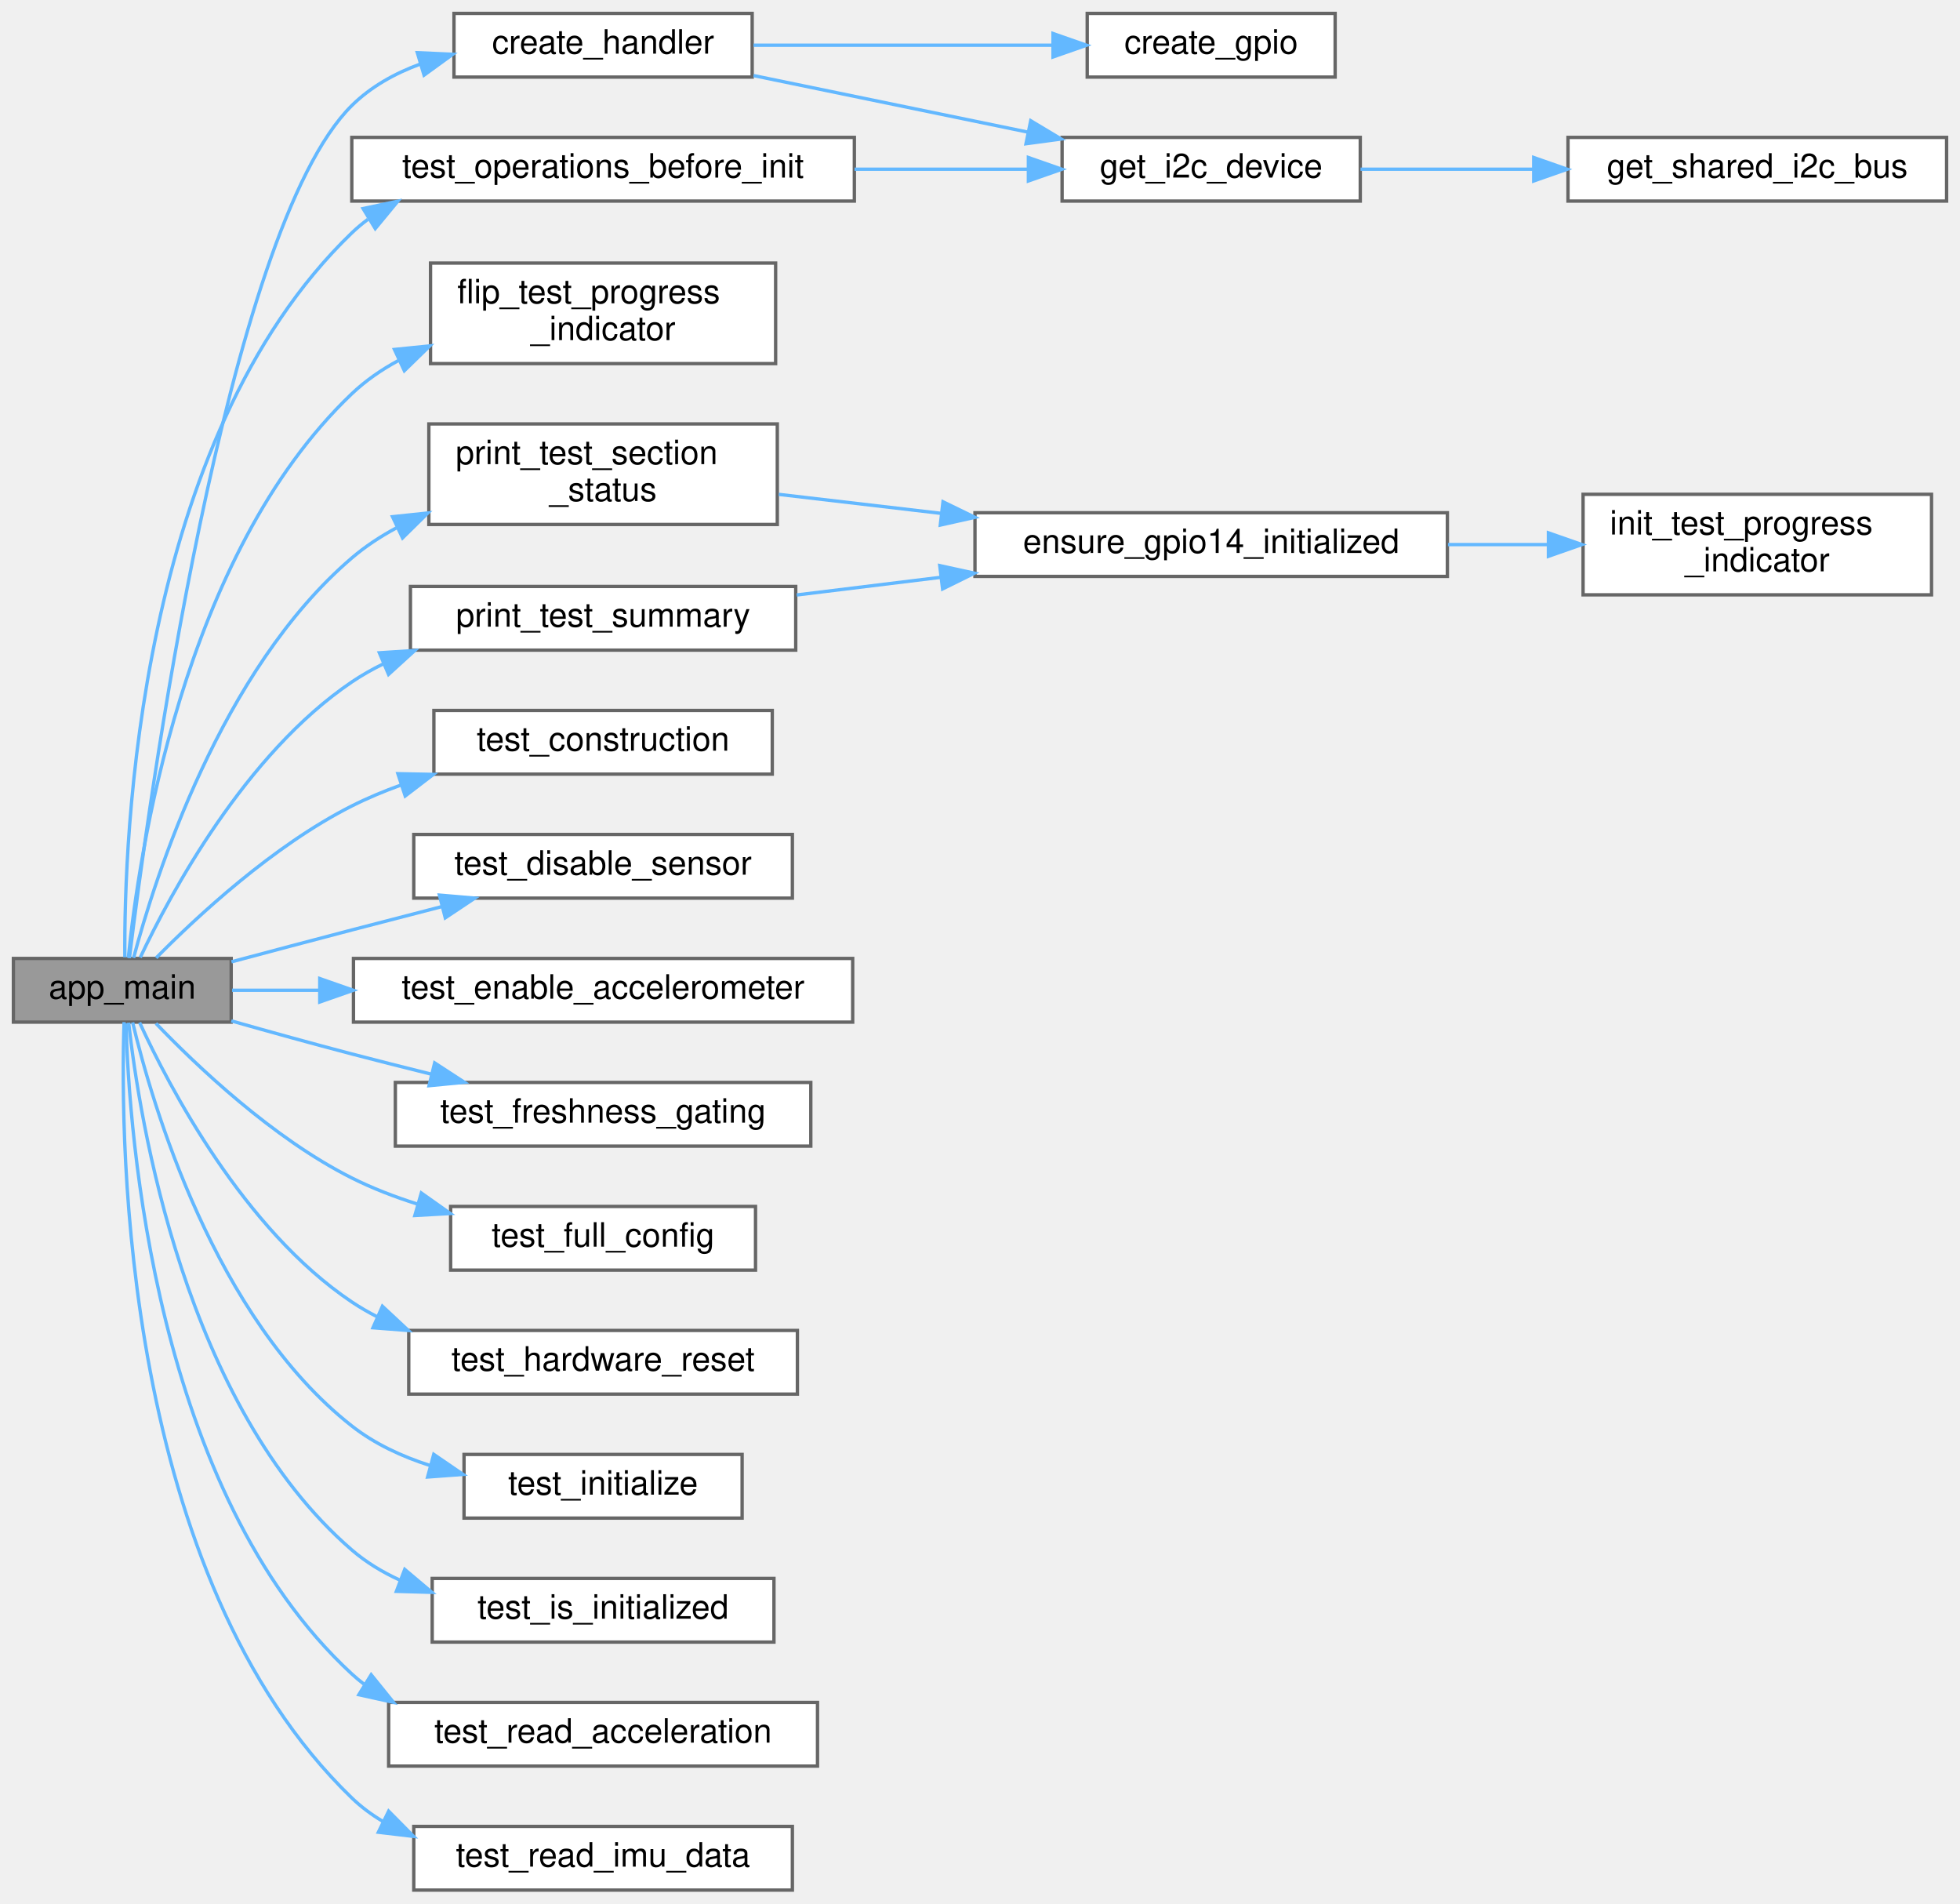
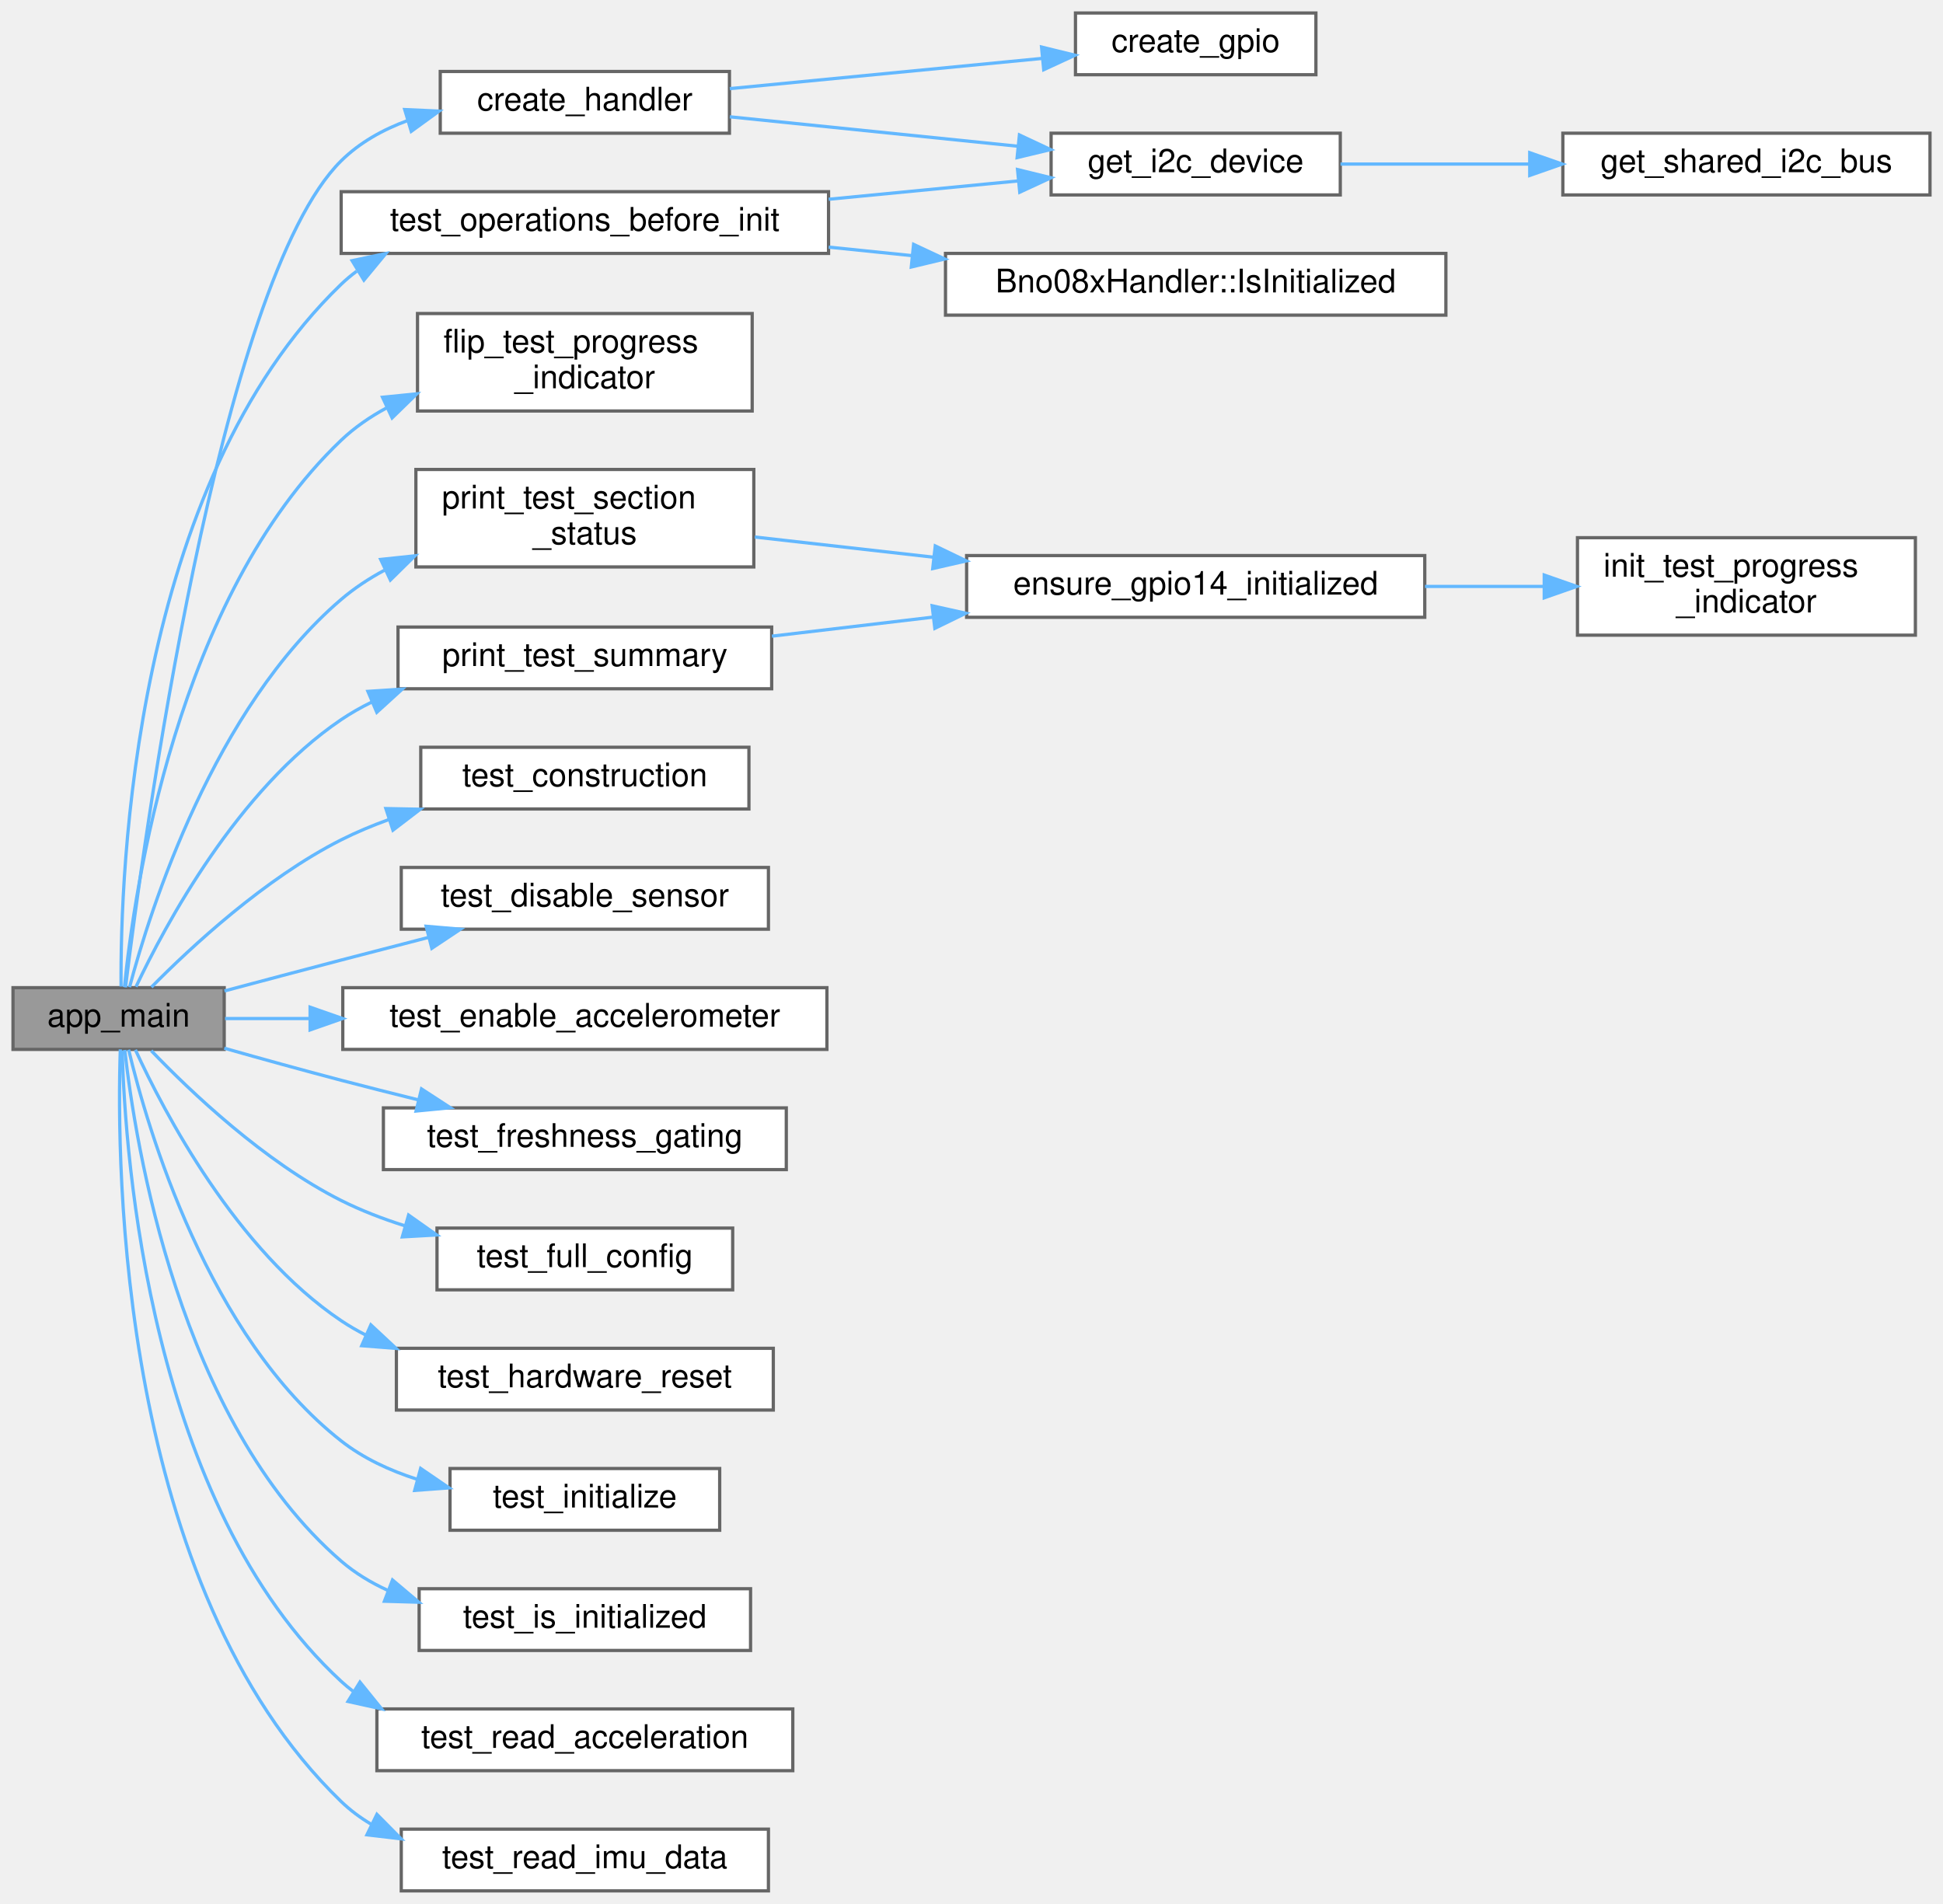
- <svg xmlns="http://www.w3.org/2000/svg" xmlns:xlink="http://www.w3.org/1999/xlink" width="585pt" height="568pt" viewBox="0.00 0.00 585.00 568.00">
-   <g id="graph0" class="graph" transform="scale(1 1) rotate(0) translate(4 564)">
+ <svg xmlns="http://www.w3.org/2000/svg" xmlns:xlink="http://www.w3.org/1999/xlink" width="598pt" height="586pt" viewBox="0.00 0.00 598.00 586.00">
+   <g id="graph0" class="graph" transform="scale(1 1) rotate(0) translate(4 582)">
    <g id="Node000001" class="node">
      <g id="a_Node000001">
        <a xlink:title=" ">
          <polygon fill="#999999" stroke="#666666" points="65,-278 0,-278 0,-259 65,-259 65,-278" />
          <text text-anchor="middle" x="32.5" y="-266" font-family="Helvetica,sans-Serif" font-size="10.00">app_main</text>
        </a>
      </g>
    </g>
    <g id="Node000002" class="node">
      <g id="a_Node000002">
        <a xlink:href="bno08x__handler__comprehensive__test_8cpp.html#ad7178bfd7bed244bfbb8045f77e478bb" target="_top" xlink:title=" ">
          <polygon fill="white" stroke="#666666" points="220.5,-560 131.5,-560 131.5,-541 220.5,-541 220.5,-560" />
          <text text-anchor="middle" x="176" y="-548" font-family="Helvetica,sans-Serif" font-size="10.00">create_handler</text>
        </a>
      </g>
    </g>
    <g id="edge1_Node000001_Node000002" class="edge">
      <g id="a_edge1_Node000001_Node000002">
        <a xlink:title=" ">
          <path fill="none" stroke="#63b8ff" d="M34.63,-278.1C39.9,-321.06 63.32,-495.25 101,-532.5 106.69,-538.12 113.82,-542.09 121.39,-544.87" />
          <polygon fill="#63b8ff" stroke="#63b8ff" points="120.56,-548.28 131.14,-547.8 122.57,-541.58 120.56,-548.28" />
        </a>
      </g>
    </g>
    <g id="Node000006" class="node">
      <g id="a_Node000006">
        <a xlink:href="TestFramework_8h.html#a7bb80345e5681c19686df292fa897daf" target="_top" xlink:title="Flip the test progression indicator to show next test.">
          <polygon fill="white" stroke="#666666" points="227.5,-485.5 124.5,-485.5 124.5,-455.5 227.5,-455.5 227.5,-485.5" />
          <text text-anchor="start" x="132.5" y="-473.5" font-family="Helvetica,sans-Serif" font-size="10.00">flip_test_progress</text>
          <text text-anchor="middle" x="176" y="-462.5" font-family="Helvetica,sans-Serif" font-size="10.00">_indicator</text>
        </a>
      </g>
    </g>
    <g id="edge5_Node000001_Node000006" class="edge">
      <g id="a_edge5_Node000001_Node000006">
        <a xlink:title=" ">
          <path fill="none" stroke="#63b8ff" d="M34.3,-278.19C37.27,-307.82 50.26,-398.18 101,-446.5 105.1,-450.4 109.83,-453.67 114.89,-456.4" />
          <polygon fill="#63b8ff" stroke="#63b8ff" points="113.73,-459.72 124.27,-460.78 116.68,-453.38 113.73,-459.72" />
        </a>
      </g>
    </g>
    <g id="Node000007" class="node">
      <g id="a_Node000007">
        <a xlink:href="TestFramework_8h.html#a200bb35a3a48c625b9cb8d2511d6bd87" target="_top" xlink:title="Print standardized test summary.">
          <polygon fill="white" stroke="#666666" points="228,-437.5 124,-437.5 124,-407.5 228,-407.5 228,-437.5" />
          <text text-anchor="start" x="132" y="-425.5" font-family="Helvetica,sans-Serif" font-size="10.00">print_test_section</text>
          <text text-anchor="middle" x="176" y="-414.5" font-family="Helvetica,sans-Serif" font-size="10.00">_status</text>
        </a>
      </g>
    </g>
    <g id="edge6_Node000001_Node000007" class="edge">
      <g id="a_edge6_Node000001_Node000007">
        <a xlink:title=" ">
          <path fill="none" stroke="#63b8ff" d="M35.87,-278.16C42.21,-301.97 61.8,-364 101,-397.5 105.02,-400.94 109.53,-403.91 114.29,-406.47" />
          <polygon fill="#63b8ff" stroke="#63b8ff" points="113.16,-409.81 123.7,-410.92 116.15,-403.48 113.16,-409.81" />
        </a>
      </g>
    </g>
    <g id="Node000010" class="node">
      <g id="a_Node000010">
        <a xlink:href="TestFramework_8h.html#ab7e4c076755ecdf2ad6212cb8f6578ab" target="_top" xlink:title="Print standardized test summary.">
          <polygon fill="white" stroke="#666666" points="233.5,-389 118.5,-389 118.5,-370 233.5,-370 233.5,-389" />
          <text text-anchor="middle" x="176" y="-377" font-family="Helvetica,sans-Serif" font-size="10.00">print_test_summary</text>
        </a>
      </g>
    </g>
    <g id="edge9_Node000001_Node000010" class="edge">
      <g id="a_edge9_Node000001_Node000010">
        <a xlink:title=" ">
          <path fill="none" stroke="#63b8ff" d="M37.86,-278.29C46.82,-297.24 69.16,-338.97 101,-360.5 103.95,-362.49 107.09,-364.28 110.35,-365.87" />
          <polygon fill="#63b8ff" stroke="#63b8ff" points="109.23,-369.2 119.8,-369.89 111.97,-362.76 109.23,-369.2" />
        </a>
      </g>
    </g>
    <g id="Node000011" class="node">
      <g id="a_Node000011">
        <a xlink:href="bno08x__handler__comprehensive__test_8cpp.html#ac5de30a9290d751035ea1495fef9cd6d" target="_top" xlink:title=" ">
          <polygon fill="white" stroke="#666666" points="226.5,-352 125.5,-352 125.5,-333 226.5,-333 226.5,-352" />
          <text text-anchor="middle" x="176" y="-340" font-family="Helvetica,sans-Serif" font-size="10.00">test_construction</text>
        </a>
      </g>
    </g>
    <g id="edge11_Node000001_Node000011" class="edge">
      <g id="a_edge11_Node000001_Node000011">
        <a xlink:title=" ">
          <path fill="none" stroke="#63b8ff" d="M42.61,-278.17C54.77,-290.5 77.52,-311.65 101,-323.5 105.62,-325.83 110.55,-327.89 115.58,-329.71" />
          <polygon fill="#63b8ff" stroke="#63b8ff" points="114.76,-333.13 125.35,-332.92 116.94,-326.48 114.76,-333.13" />
        </a>
      </g>
    </g>
    <g id="Node000012" class="node">
      <g id="a_Node000012">
        <a xlink:href="bno08x__handler__comprehensive__test_8cpp.html#a7ffe94c82a5f0a7175b47dd201f314bc" target="_top" xlink:title=" ">
          <polygon fill="white" stroke="#666666" points="232.5,-315 119.5,-315 119.5,-296 232.5,-296 232.5,-315" />
          <text text-anchor="middle" x="176" y="-303" font-family="Helvetica,sans-Serif" font-size="10.00">test_disable_sensor</text>
        </a>
      </g>
    </g>
    <g id="edge12_Node000001_Node000012" class="edge">
      <g id="a_edge12_Node000001_Node000012">
        <a xlink:title=" ">
          <path fill="none" stroke="#63b8ff" d="M65.08,-276.99C76.4,-280.01 89.27,-283.43 101,-286.5 109.67,-288.77 118.92,-291.16 127.84,-293.46" />
          <polygon fill="#63b8ff" stroke="#63b8ff" points="127.16,-296.9 137.72,-296 128.9,-290.12 127.16,-296.9" />
        </a>
      </g>
    </g>
    <g id="Node000013" class="node">
      <g id="a_Node000013">
        <a xlink:href="bno08x__handler__comprehensive__test_8cpp.html#a1a0cf4facd447884b468da5a46e75410" target="_top" xlink:title=" ">
          <polygon fill="white" stroke="#666666" points="250.5,-278 101.5,-278 101.5,-259 250.5,-259 250.5,-278" />
          <text text-anchor="middle" x="176" y="-266" font-family="Helvetica,sans-Serif" font-size="10.00">test_enable_accelerometer</text>
        </a>
      </g>
    </g>
    <g id="edge13_Node000001_Node000013" class="edge">
      <g id="a_edge13_Node000001_Node000013">
        <a xlink:title=" ">
          <path fill="none" stroke="#63b8ff" d="M65.26,-268.5C73.21,-268.5 82.13,-268.5 91.35,-268.5" />
          <polygon fill="#63b8ff" stroke="#63b8ff" points="91.44,-272 101.44,-268.5 91.44,-265 91.44,-272" />
        </a>
      </g>
    </g>
    <g id="Node000014" class="node">
      <g id="a_Node000014">
        <a xlink:href="bno08x__handler__comprehensive__test_8cpp.html#a9cbf1babc8e669aebf6b00a2554c5516" target="_top" xlink:title=" ">
          <polygon fill="white" stroke="#666666" points="238,-241 114,-241 114,-222 238,-222 238,-241" />
          <text text-anchor="middle" x="176" y="-229" font-family="Helvetica,sans-Serif" font-size="10.00">test_freshness_gating</text>
        </a>
      </g>
    </g>
    <g id="edge14_Node000001_Node000014" class="edge">
      <g id="a_edge14_Node000001_Node000014">
        <a xlink:title=" ">
          <path fill="none" stroke="#63b8ff" d="M65.03,-259.37C76.35,-256.16 89.22,-252.59 101,-249.5 108.64,-247.5 116.75,-245.45 124.69,-243.48" />
          <polygon fill="#63b8ff" stroke="#63b8ff" points="125.73,-246.83 134.61,-241.05 124.06,-240.03 125.73,-246.83" />
        </a>
      </g>
    </g>
    <g id="Node000015" class="node">
      <g id="a_Node000015">
        <a xlink:href="bno08x__handler__comprehensive__test_8cpp.html#a974fe8f2d7df88d4c1938eb6c0a08aa1" target="_top" xlink:title=" ">
          <polygon fill="white" stroke="#666666" points="221.5,-204 130.5,-204 130.5,-185 221.5,-185 221.5,-204" />
          <text text-anchor="middle" x="176" y="-192" font-family="Helvetica,sans-Serif" font-size="10.00">test_full_config</text>
        </a>
      </g>
    </g>
    <g id="edge15_Node000001_Node000015" class="edge">
      <g id="a_edge15_Node000001_Node000015">
        <a xlink:title=" ">
          <path fill="none" stroke="#63b8ff" d="M42.55,-258.61C54.65,-245.99 77.33,-224.39 101,-212.5 107.11,-209.43 113.78,-206.86 120.52,-204.73" />
          <polygon fill="#63b8ff" stroke="#63b8ff" points="121.75,-208.01 130.4,-201.89 119.82,-201.29 121.75,-208.01" />
        </a>
      </g>
    </g>
    <g id="Node000016" class="node">
      <g id="a_Node000016">
        <a xlink:href="bno08x__handler__comprehensive__test_8cpp.html#a99a50cdde879dc28c0115746f601e183" target="_top" xlink:title=" ">
          <polygon fill="white" stroke="#666666" points="234,-167 118,-167 118,-148 234,-148 234,-167" />
          <text text-anchor="middle" x="176" y="-155" font-family="Helvetica,sans-Serif" font-size="10.00">test_hardware_reset</text>
        </a>
      </g>
    </g>
    <g id="edge16_Node000001_Node000016" class="edge">
      <g id="a_edge16_Node000001_Node000016">
        <a xlink:title=" ">
          <path fill="none" stroke="#63b8ff" d="M37.67,-258.87C46.44,-239.79 68.69,-197.17 101,-175.5 103.42,-173.88 105.97,-172.4 108.61,-171.06" />
          <polygon fill="#63b8ff" stroke="#63b8ff" points="110.14,-174.21 117.89,-166.98 107.32,-167.8 110.14,-174.21" />
        </a>
      </g>
    </g>
    <g id="Node000017" class="node">
      <g id="a_Node000017">
        <a xlink:href="bno08x__handler__comprehensive__test_8cpp.html#ac314755c1abd2475ff52f823949f3122" target="_top" xlink:title=" ">
          <polygon fill="white" stroke="#666666" points="217.5,-130 134.5,-130 134.5,-111 217.5,-111 217.5,-130" />
          <text text-anchor="middle" x="176" y="-118" font-family="Helvetica,sans-Serif" font-size="10.00">test_initialize</text>
        </a>
      </g>
    </g>
    <g id="edge17_Node000001_Node000017" class="edge">
      <g id="a_edge17_Node000001_Node000017">
        <a xlink:title=" ">
          <path fill="none" stroke="#63b8ff" d="M35.59,-258.91C41.37,-234.68 59.98,-170.68 101,-138.5 107.8,-133.16 115.96,-129.38 124.34,-126.7" />
          <polygon fill="#63b8ff" stroke="#63b8ff" points="125.46,-130.02 134.2,-124.04 123.63,-123.26 125.46,-130.02" />
        </a>
      </g>
    </g>
    <g id="Node000018" class="node">
      <g id="a_Node000018">
        <a xlink:href="bno08x__handler__comprehensive__test_8cpp.html#a1cb3b24c961b118f52be141f4f6c8e3b" target="_top" xlink:title=" ">
          <polygon fill="white" stroke="#666666" points="227,-93 125,-93 125,-74 227,-74 227,-93" />
          <text text-anchor="middle" x="176" y="-81" font-family="Helvetica,sans-Serif" font-size="10.00">test_is_initialized</text>
        </a>
      </g>
    </g>
    <g id="edge18_Node000001_Node000018" class="edge">
      <g id="a_edge18_Node000001_Node000018">
        <a xlink:title=" ">
          <path fill="none" stroke="#63b8ff" d="M34.4,-258.83C37.59,-230.12 51.07,-144.64 101,-101.5 105.25,-97.83 110.13,-94.88 115.31,-92.51" />
          <polygon fill="#63b8ff" stroke="#63b8ff" points="116.8,-95.69 124.9,-88.85 114.31,-89.15 116.8,-95.69" />
        </a>
      </g>
    </g>
    <g id="Node000019" class="node">
      <g id="a_Node000019">
        <a xlink:href="bno08x__handler__comprehensive__test_8cpp.html#ac83f97b7754666b5e7733941b37c5630" target="_top" xlink:title=" ">
          <polygon fill="white" stroke="#666666" points="251,-523 101,-523 101,-504 251,-504 251,-523" />
          <text text-anchor="middle" x="176" y="-511" font-family="Helvetica,sans-Serif" font-size="10.00">test_operations_before_init</text>
        </a>
      </g>
    </g>
    <g id="edge19_Node000001_Node000019" class="edge">
      <g id="a_edge19_Node000001_Node000019">
        <a xlink:title=" ">
          <path fill="none" stroke="#63b8ff" d="M33.26,-278.35C32.99,-313.35 36.96,-432.9 101,-494.5 102.51,-495.95 104.11,-497.29 105.78,-498.53" />
          <polygon fill="#63b8ff" stroke="#63b8ff" points="104.37,-501.77 114.74,-503.96 108,-495.79 104.37,-501.77" />
        </a>
      </g>
    </g>
-     <g id="Node000020" class="node">
-       <g id="a_Node000020">
+     <g id="Node000021" class="node">
+       <g id="a_Node000021">
        <a xlink:href="bno08x__handler__comprehensive__test_8cpp.html#a81d7e86e5aeb378cf288e8ee565e6237" target="_top" xlink:title=" ">
          <polygon fill="white" stroke="#666666" points="240,-56 112,-56 112,-37 240,-37 240,-56" />
          <text text-anchor="middle" x="176" y="-44" font-family="Helvetica,sans-Serif" font-size="10.00">test_read_acceleration</text>
        </a>
      </g>
    </g>
-     <g id="edge21_Node000001_Node000020" class="edge">
-       <g id="a_edge21_Node000001_Node000020">
+     <g id="edge22_Node000001_Node000021" class="edge">
+       <g id="a_edge22_Node000001_Node000021">
        <a xlink:title=" ">
          <path fill="none" stroke="#63b8ff" d="M33.6,-258.66C34.5,-225.81 42.04,-118.87 101,-64.5 102.15,-63.44 103.36,-62.43 104.61,-61.48" />
          <polygon fill="#63b8ff" stroke="#63b8ff" points="106.78,-64.26 113.44,-56.02 103.1,-58.3 106.78,-64.26" />
        </a>
      </g>
    </g>
-     <g id="Node000021" class="node">
-       <g id="a_Node000021">
+     <g id="Node000022" class="node">
+       <g id="a_Node000022">
        <a xlink:href="bno08x__handler__comprehensive__test_8cpp.html#ac9e8563a88a220775c0ee6f8b5569168" target="_top" xlink:title=" ">
          <polygon fill="white" stroke="#666666" points="232.5,-19 119.5,-19 119.5,0 232.5,0 232.5,-19" />
          <text text-anchor="middle" x="176" y="-7" font-family="Helvetica,sans-Serif" font-size="10.00">test_read_imu_data</text>
        </a>
      </g>
    </g>
-     <g id="edge22_Node000001_Node000021" class="edge">
-       <g id="a_edge22_Node000001_Node000021">
+     <g id="edge23_Node000001_Node000022" class="edge">
+       <g id="a_edge23_Node000001_Node000022">
        <a xlink:title=" ">
          <path fill="none" stroke="#63b8ff" d="M33.03,-259C31.82,-222.98 32.56,-93.62 101,-27.5 103.78,-24.82 106.89,-22.51 110.21,-20.53" />
          <polygon fill="#63b8ff" stroke="#63b8ff" points="112,-23.55 119.45,-16.02 108.93,-17.26 112,-23.55" />
        </a>
      </g>
    </g>
    <g id="Node000003" class="node">
      <g id="a_Node000003">
        <a xlink:href="esp32__bus__setup_8hpp.html#ac35786de67943f429d4ead245b81c664" target="_top" xlink:title="Create an EspGpio for a specific pin.">
-           <polygon fill="white" stroke="#666666" points="394.5,-560 320.5,-560 320.5,-541 394.5,-541 394.5,-560" />
-           <text text-anchor="middle" x="357.5" y="-548" font-family="Helvetica,sans-Serif" font-size="10.00">create_gpio</text>
+           <polygon fill="white" stroke="#666666" points="401,-578 327,-578 327,-559 401,-559 401,-578" />
+           <text text-anchor="middle" x="364" y="-566" font-family="Helvetica,sans-Serif" font-size="10.00">create_gpio</text>
        </a>
      </g>
    </g>
    <g id="edge2_Node000002_Node000003" class="edge">
      <g id="a_edge2_Node000002_Node000003">
        <a xlink:title=" ">
-           <path fill="none" stroke="#63b8ff" d="M220.91,-550.5C247.97,-550.5 282.62,-550.5 310.13,-550.5" />
-           <polygon fill="#63b8ff" stroke="#63b8ff" points="310.29,-554 320.29,-550.5 310.29,-547 310.29,-554" />
+           <path fill="none" stroke="#63b8ff" d="M220.61,-554.72C249.52,-557.52 287.4,-561.18 316.82,-564.03" />
+           <polygon fill="#63b8ff" stroke="#63b8ff" points="316.56,-567.52 326.85,-565 317.23,-560.55 316.56,-567.52" />
        </a>
      </g>
    </g>
    <g id="Node000004" class="node">
      <g id="a_Node000004">
        <a xlink:href="esp32__bus__setup_8hpp.html#a7024544c8de144283c563c05320b05bf" target="_top" xlink:title="Get an I2C device handle for a specific address on the shared bus.">
-           <polygon fill="white" stroke="#666666" points="402,-523 313,-523 313,-504 402,-504 402,-523" />
-           <text text-anchor="middle" x="357.5" y="-511" font-family="Helvetica,sans-Serif" font-size="10.00">get_i2c_device</text>
+           <polygon fill="white" stroke="#666666" points="408.5,-541 319.5,-541 319.5,-522 408.5,-522 408.5,-541" />
+           <text text-anchor="middle" x="364" y="-529" font-family="Helvetica,sans-Serif" font-size="10.00">get_i2c_device</text>
        </a>
      </g>
    </g>
    <g id="edge3_Node000002_Node000004" class="edge">
      <g id="a_edge3_Node000002_Node000004">
        <a xlink:title=" ">
-           <path fill="none" stroke="#63b8ff" d="M220.91,-541.45C245.56,-536.37 276.51,-529.99 302.62,-524.61" />
-           <polygon fill="#63b8ff" stroke="#63b8ff" points="303.64,-527.97 312.73,-522.52 302.23,-521.11 303.64,-527.97" />
+           <path fill="none" stroke="#63b8ff" d="M220.61,-546.05C247.1,-543.34 281.12,-539.86 309.26,-536.99" />
+           <polygon fill="#63b8ff" stroke="#63b8ff" points="309.75,-540.46 319.34,-535.96 309.04,-533.49 309.75,-540.46" />
        </a>
      </g>
    </g>
    <g id="Node000005" class="node">
      <g id="a_Node000005">
        <a xlink:href="esp32__bus__setup_8hpp.html#a34120f53f38b468eb02c353cd79d5b0b" target="_top" xlink:title="Create and initialize the shared I2C bus.">
-           <polygon fill="white" stroke="#666666" points="577,-523 464,-523 464,-504 577,-504 577,-523" />
-           <text text-anchor="middle" x="520.5" y="-511" font-family="Helvetica,sans-Serif" font-size="10.00">get_shared_i2c_bus</text>
+           <polygon fill="white" stroke="#666666" points="590,-541 477,-541 477,-522 590,-522 590,-541" />
+           <text text-anchor="middle" x="533.5" y="-529" font-family="Helvetica,sans-Serif" font-size="10.00">get_shared_i2c_bus</text>
        </a>
      </g>
    </g>
    <g id="edge4_Node000004_Node000005" class="edge">
      <g id="a_edge4_Node000004_Node000005">
        <a xlink:title=" ">
-           <path fill="none" stroke="#63b8ff" d="M402.07,-513.5C417.95,-513.5 436.28,-513.5 453.66,-513.5" />
-           <polygon fill="#63b8ff" stroke="#63b8ff" points="453.77,-517 463.77,-513.5 453.77,-510 453.77,-517" />
+           <path fill="none" stroke="#63b8ff" d="M408.57,-531.5C426.32,-531.5 447.22,-531.5 466.75,-531.5" />
+           <polygon fill="#63b8ff" stroke="#63b8ff" points="466.81,-535 476.81,-531.5 466.81,-528 466.81,-535" />
        </a>
      </g>
    </g>
    <g id="Node000008" class="node">
      <g id="a_Node000008">
        <a xlink:href="TestFramework_8h.html#a57a48f91a141d98e45f82937581e1a97" target="_top" xlink:title="Automatically initialize GPIO14 test indicator if not already done.">
-           <polygon fill="white" stroke="#666666" points="428,-411 287,-411 287,-392 428,-392 428,-411" />
-           <text text-anchor="middle" x="357.5" y="-399" font-family="Helvetica,sans-Serif" font-size="10.00">ensure_gpio14_initialized</text>
+           <polygon fill="white" stroke="#666666" points="434.5,-411 293.5,-411 293.5,-392 434.5,-392 434.5,-411" />
+           <text text-anchor="middle" x="364" y="-399" font-family="Helvetica,sans-Serif" font-size="10.00">ensure_gpio14_initialized</text>
        </a>
      </g>
    </g>
    <g id="edge7_Node000007_Node000008" class="edge">
      <g id="a_edge7_Node000007_Node000008">
        <a xlink:title=" ">
-           <path fill="none" stroke="#63b8ff" d="M228.44,-416.48C243.54,-414.72 260.42,-412.74 276.84,-410.82" />
-           <polygon fill="#63b8ff" stroke="#63b8ff" points="277.46,-414.27 286.99,-409.63 276.65,-407.32 277.46,-414.27" />
+           <path fill="none" stroke="#63b8ff" d="M228.32,-416.71C245.36,-414.78 264.76,-412.59 283.43,-410.48" />
+           <polygon fill="#63b8ff" stroke="#63b8ff" points="283.85,-413.96 293.4,-409.36 283.07,-407 283.85,-413.96" />
        </a>
      </g>
    </g>
    <g id="Node000009" class="node">
      <g id="a_Node000009">
        <a xlink:href="TestFramework_8h.html#a3967179ac699a5b02ef9787b549409fe" target="_top" xlink:title="Initialize the test progression indicator on GPIO14.">
-           <polygon fill="white" stroke="#666666" points="572.5,-416.5 468.5,-416.5 468.5,-386.5 572.5,-386.5 572.5,-416.5" />
-           <text text-anchor="start" x="476.5" y="-404.5" font-family="Helvetica,sans-Serif" font-size="10.00">init_test_progress</text>
-           <text text-anchor="middle" x="520.5" y="-393.5" font-family="Helvetica,sans-Serif" font-size="10.00">_indicator</text>
+           <polygon fill="white" stroke="#666666" points="585.5,-416.5 481.5,-416.5 481.5,-386.5 585.5,-386.5 585.5,-416.5" />
+           <text text-anchor="start" x="489.5" y="-404.5" font-family="Helvetica,sans-Serif" font-size="10.00">init_test_progress</text>
+           <text text-anchor="middle" x="533.5" y="-393.5" font-family="Helvetica,sans-Serif" font-size="10.00">_indicator</text>
        </a>
      </g>
    </g>
    <g id="edge8_Node000008_Node000009" class="edge">
      <g id="a_edge8_Node000008_Node000009">
        <a xlink:title=" ">
-           <path fill="none" stroke="#63b8ff" d="M428.18,-401.5C438.15,-401.5 448.34,-401.5 458.13,-401.5" />
-           <polygon fill="#63b8ff" stroke="#63b8ff" points="458.16,-405 468.16,-401.5 458.16,-398 458.16,-405" />
+           <path fill="none" stroke="#63b8ff" d="M434.58,-401.5C446.68,-401.5 459.18,-401.5 471.04,-401.5" />
+           <polygon fill="#63b8ff" stroke="#63b8ff" points="471.27,-405 481.27,-401.5 471.27,-398 471.27,-405" />
        </a>
      </g>
    </g>
    <g id="edge10_Node000010_Node000008" class="edge">
      <g id="a_edge10_Node000010_Node000008">
        <a xlink:title=" ">
-           <path fill="none" stroke="#63b8ff" d="M233.79,-386.46C247.48,-388.14 262.35,-389.96 276.87,-391.74" />
-           <polygon fill="#63b8ff" stroke="#63b8ff" points="276.49,-395.22 286.84,-392.96 277.34,-388.27 276.49,-395.22" />
+           <path fill="none" stroke="#63b8ff" d="M233.56,-386.19C249.14,-388.03 266.34,-390.07 282.97,-392.03" />
+           <polygon fill="#63b8ff" stroke="#63b8ff" points="282.89,-395.55 293.24,-393.25 283.72,-388.6 282.89,-395.55" />
        </a>
      </g>
    </g>
    <g id="edge20_Node000019_Node000004" class="edge">
      <g id="a_edge20_Node000019_Node000004">
        <a xlink:title=" ">
-           <path fill="none" stroke="#63b8ff" d="M251.05,-513.5C268.32,-513.5 286.39,-513.5 302.59,-513.5" />
-           <polygon fill="#63b8ff" stroke="#63b8ff" points="302.94,-517 312.94,-513.5 302.94,-510 302.94,-517" />
+           <path fill="none" stroke="#63b8ff" d="M251.05,-520.67C270.53,-522.55 291.17,-524.55 309.36,-526.31" />
+           <polygon fill="#63b8ff" stroke="#63b8ff" points="309.17,-529.81 319.46,-527.29 309.85,-522.84 309.17,-529.81" />
+         </a>
+       </g>
+     </g>
+     <g id="Node000020" class="node">
+       <g id="a_Node000020">
+         <a xlink:href="classBno08xHandler.html#abdc987c8440f4a2394ae861a40766e10" target="_top" xlink:title="Check if sensor is initialized and ready.">
+           <polygon fill="white" stroke="#666666" points="441,-504 287,-504 287,-485 441,-485 441,-504" />
+           <text text-anchor="middle" x="364" y="-492" font-family="Helvetica,sans-Serif" font-size="10.00">Bno08xHandler::IsInitialized</text>
+         </a>
+       </g>
+     </g>
+     <g id="edge21_Node000019_Node000020" class="edge">
+       <g id="a_edge21_Node000019_Node000020">
+         <a xlink:title=" ">
+           <path fill="none" stroke="#63b8ff" d="M251.05,-505.94C259.49,-505.07 268.16,-504.19 276.74,-503.31" />
+           <polygon fill="#63b8ff" stroke="#63b8ff" points="277.18,-506.78 286.77,-502.29 276.47,-499.82 277.18,-506.78" />
        </a>
      </g>
    </g>
  </g>
</svg>
